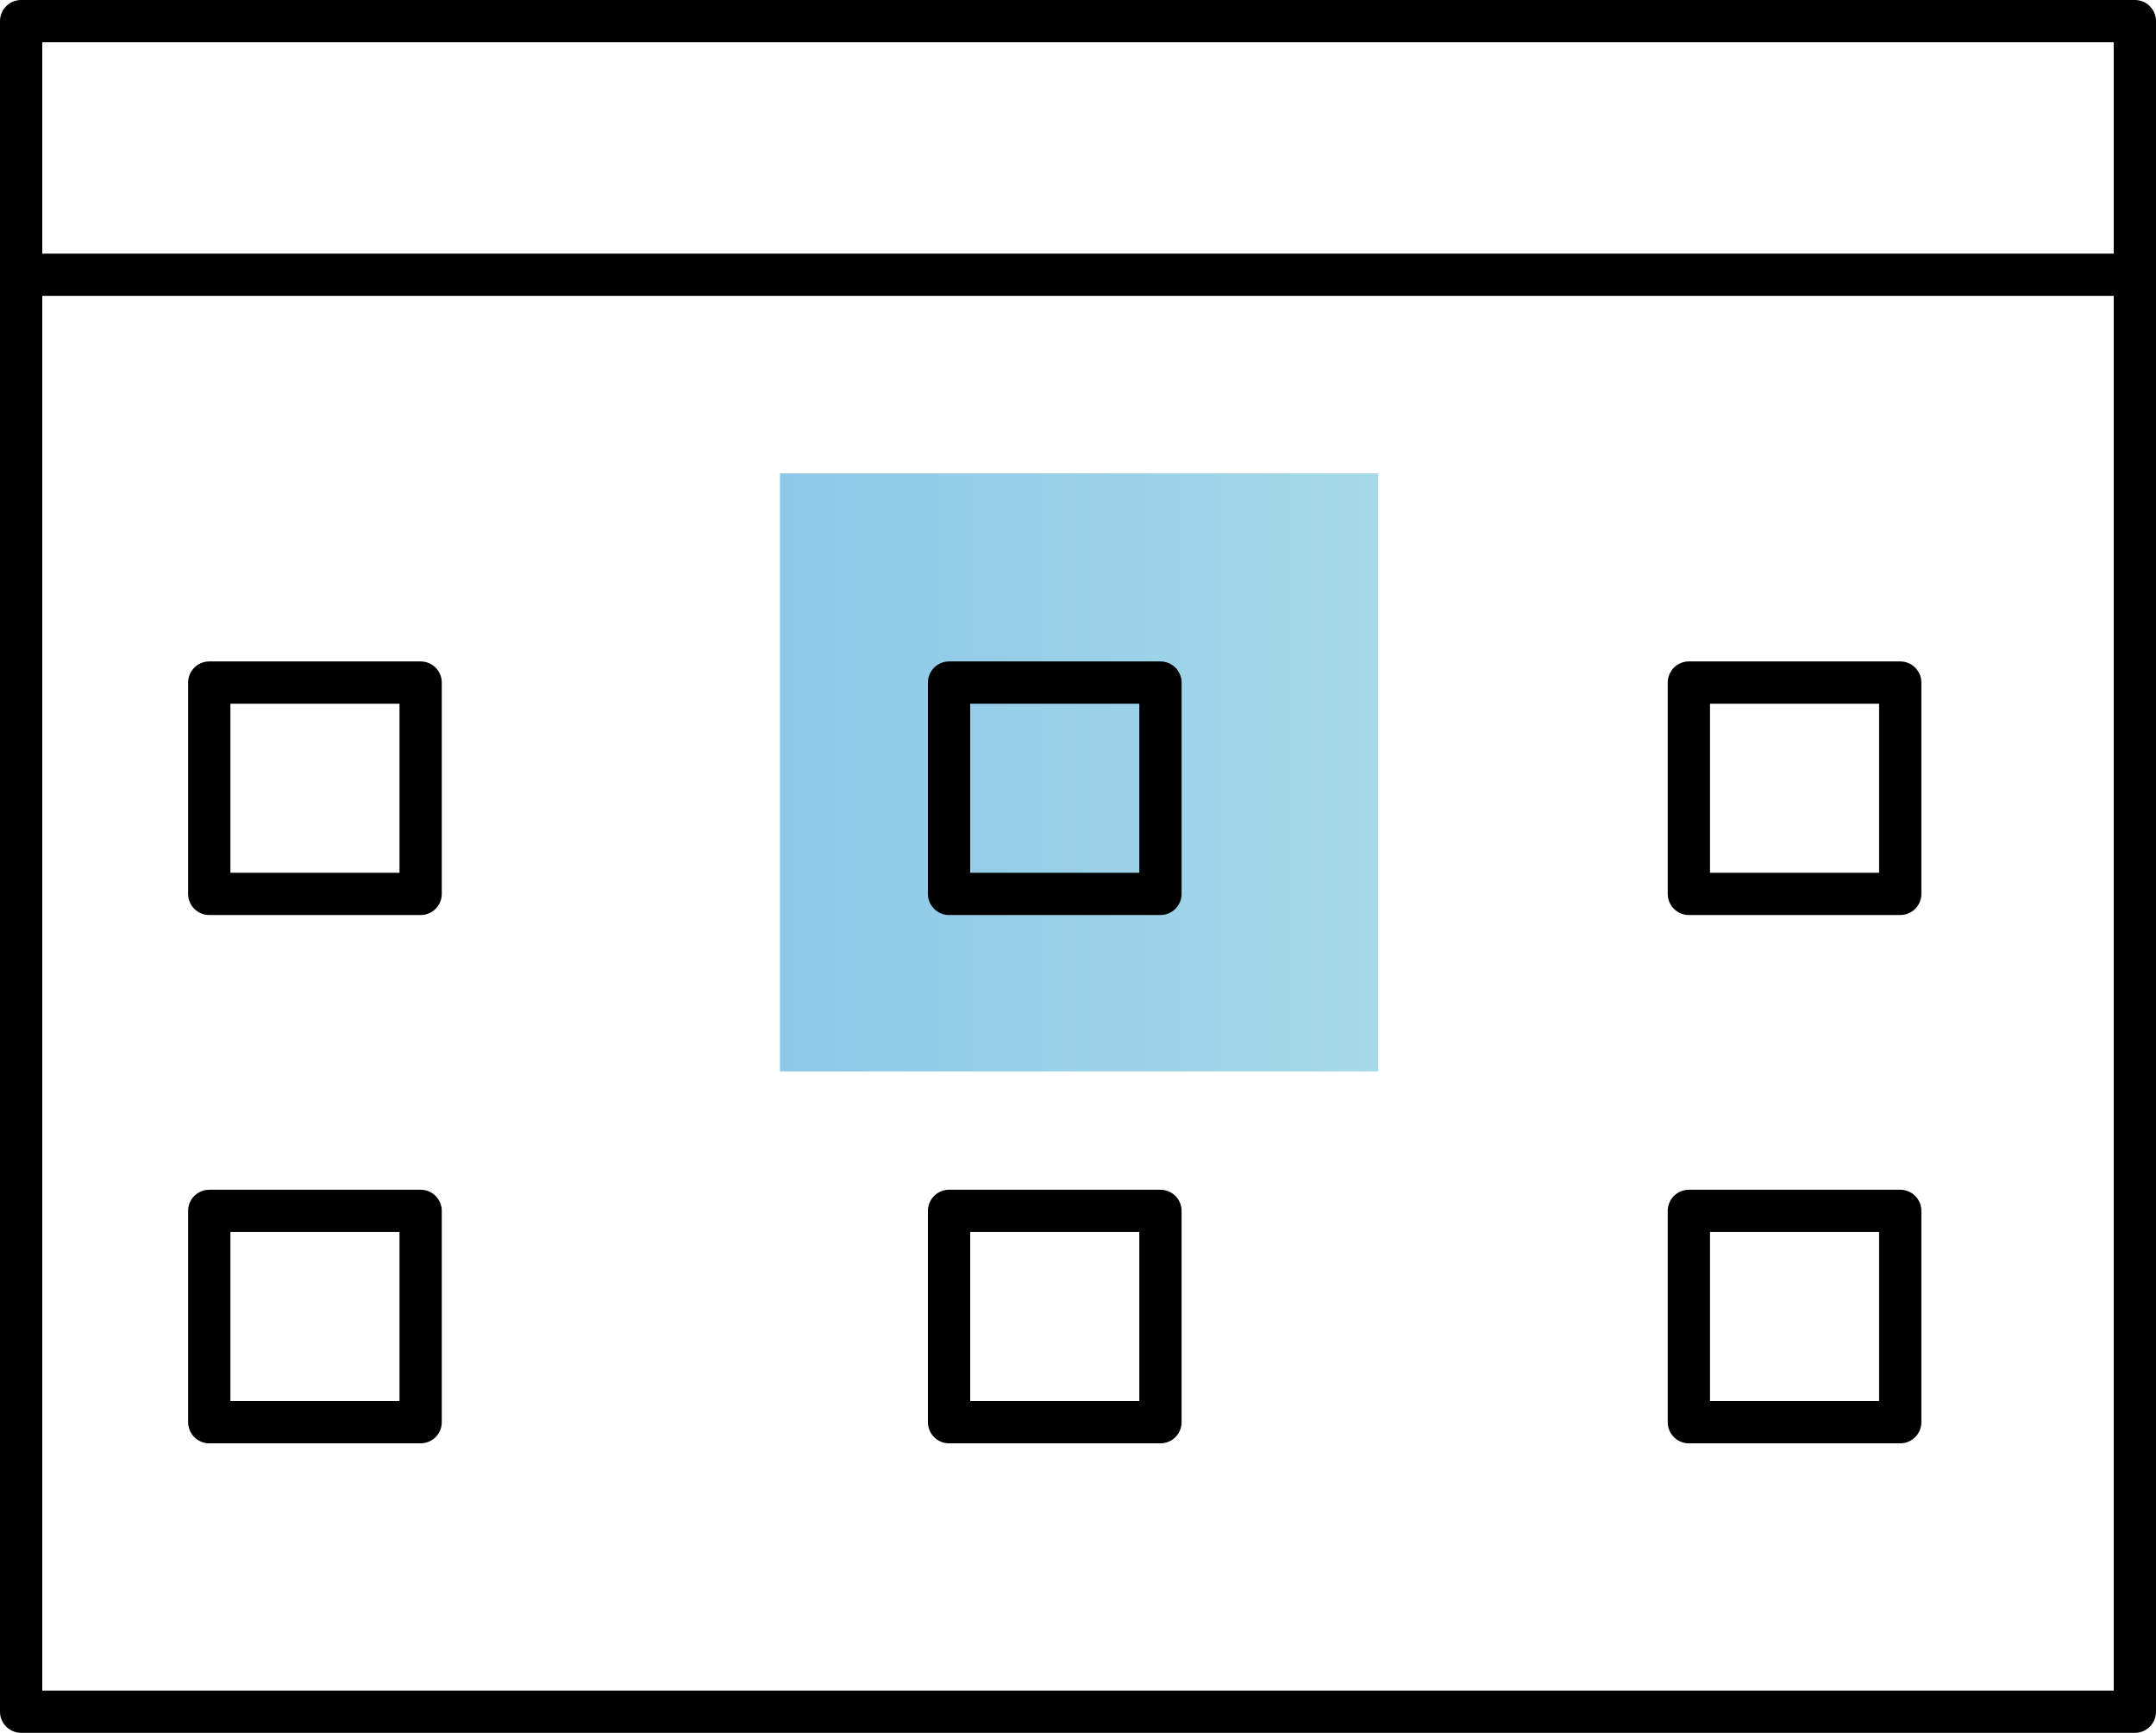
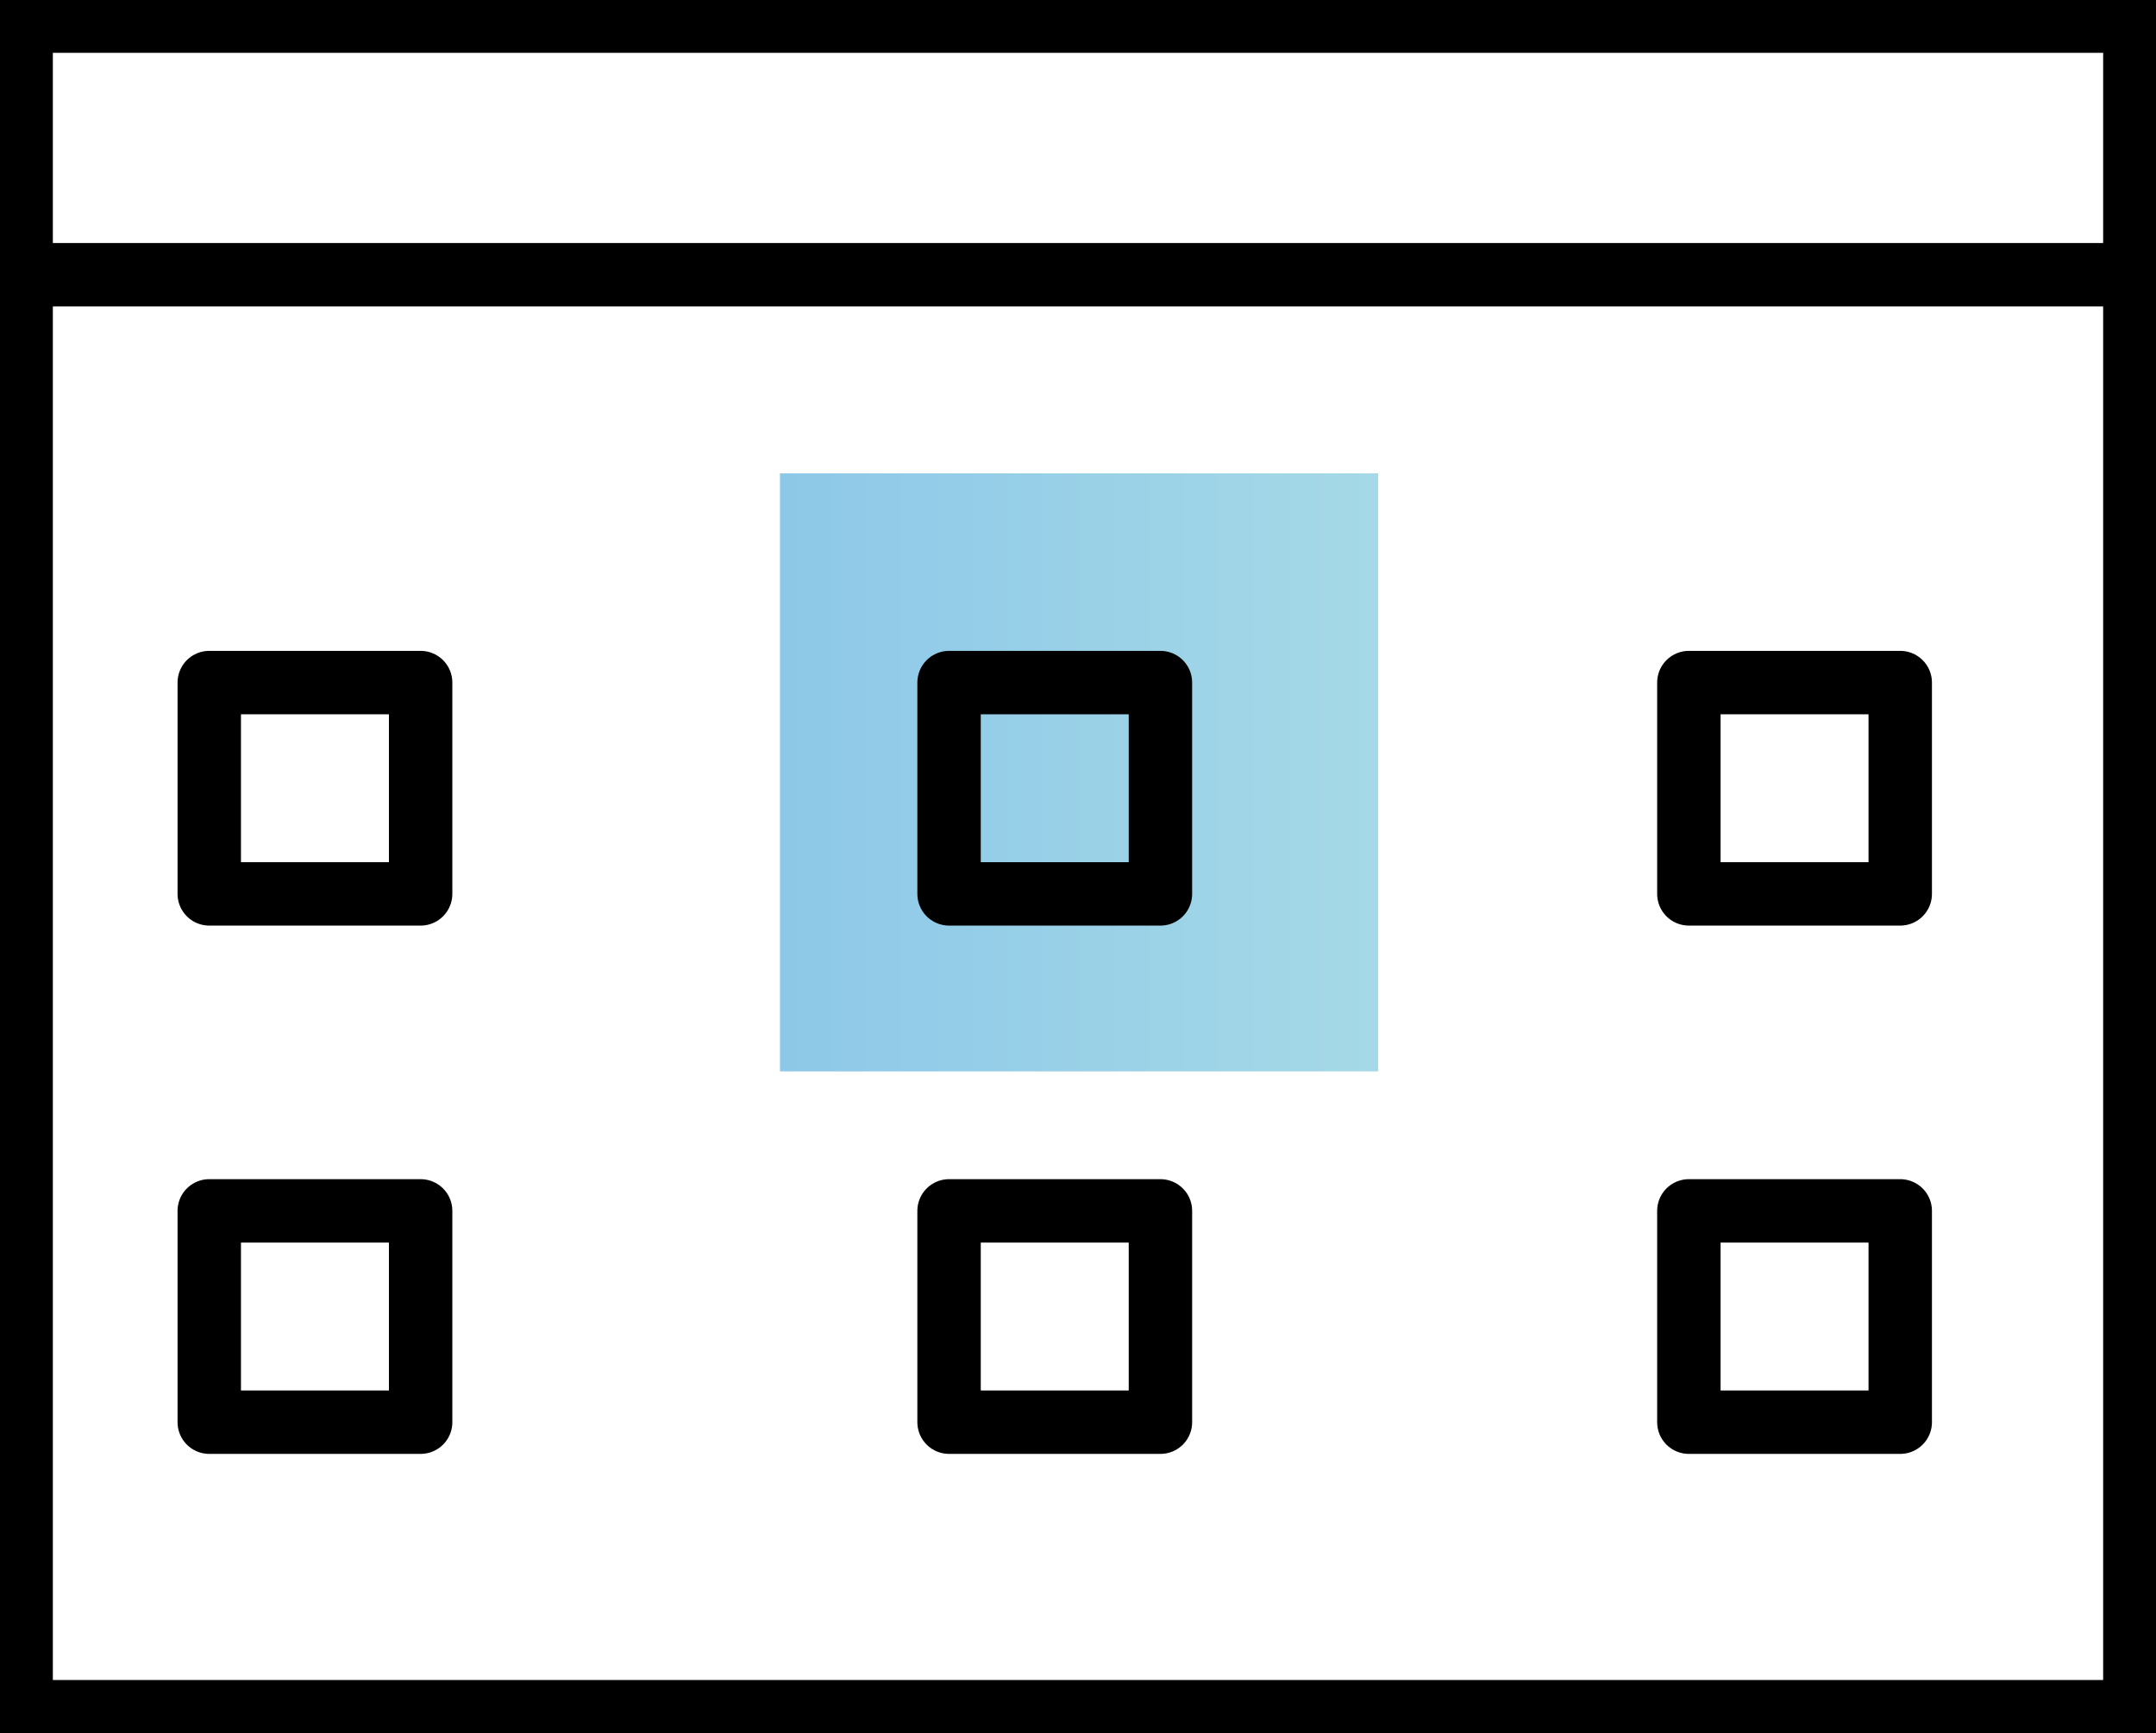
- <svg xmlns="http://www.w3.org/2000/svg" version="1.1" id="Layer_10" x="0px" y="0px" viewBox="0 0 102 82" style="enable-background:new 0 0 102 82;" xml:space="preserve">
+ <svg xmlns="http://www.w3.org/2000/svg" version="1.1" id="Layer_10" x="0px" y="0px" viewBox="0 0 102 82" style="enable-background: new 0 0 102 82;" xml:space="preserve">
  <style type="text/css">
- 	.st0{fill:url(#SVGID_1_);}
- 	.st1{fill:none;stroke:#000000;stroke-width:2;stroke-linejoin:round;}
+ 	.st0 {
+ 		fill: url(#SVGID_1_);
+ 	}
+ 
+ 	.st1 {
+ 		fill: none;
+ 		stroke: #000;
+ 		stroke-linejoin: round;
+ 		stroke-width: 3;
+ 	}
</style>
  <g id="Calendar">
    <g id="Icon_Components">
      <linearGradient id="SVGID_1_" gradientUnits="userSpaceOnUse" x1="65.15" y1="36.495" x2="36.86" y2="36.495" gradientTransform="matrix(1 0 0 -1 0 73)">
-         <stop offset="0" style="stop-color:#A5D9E7" />
-         <stop offset="1" style="stop-color:#8DC8E8" />
+         <stop offset="0" style="stop-color: #a5d9e7;" />
+         <stop offset="1" style="stop-color: #8dc8e8;" />
      </linearGradient>
      <rect x="36.9" y="22.4" class="st0" width="28.3" height="28.3" />
      <line class="st1" x1="1" y1="13" x2="101" y2="13" />
      <rect x="1" y="1" class="st1" width="100" height="80" />
      <rect x="44.9" y="32.3" class="st1" width="10" height="10" />
      <rect x="9.9" y="32.3" class="st1" width="10" height="10" />
      <rect x="79.9" y="32.3" class="st1" width="10" height="10" />
      <rect x="44.9" y="57.3" class="st1" width="10" height="10" />
      <rect x="9.9" y="57.3" class="st1" width="10" height="10" />
      <rect x="79.9" y="57.3" class="st1" width="10" height="10" />
    </g>
  </g>
</svg>
